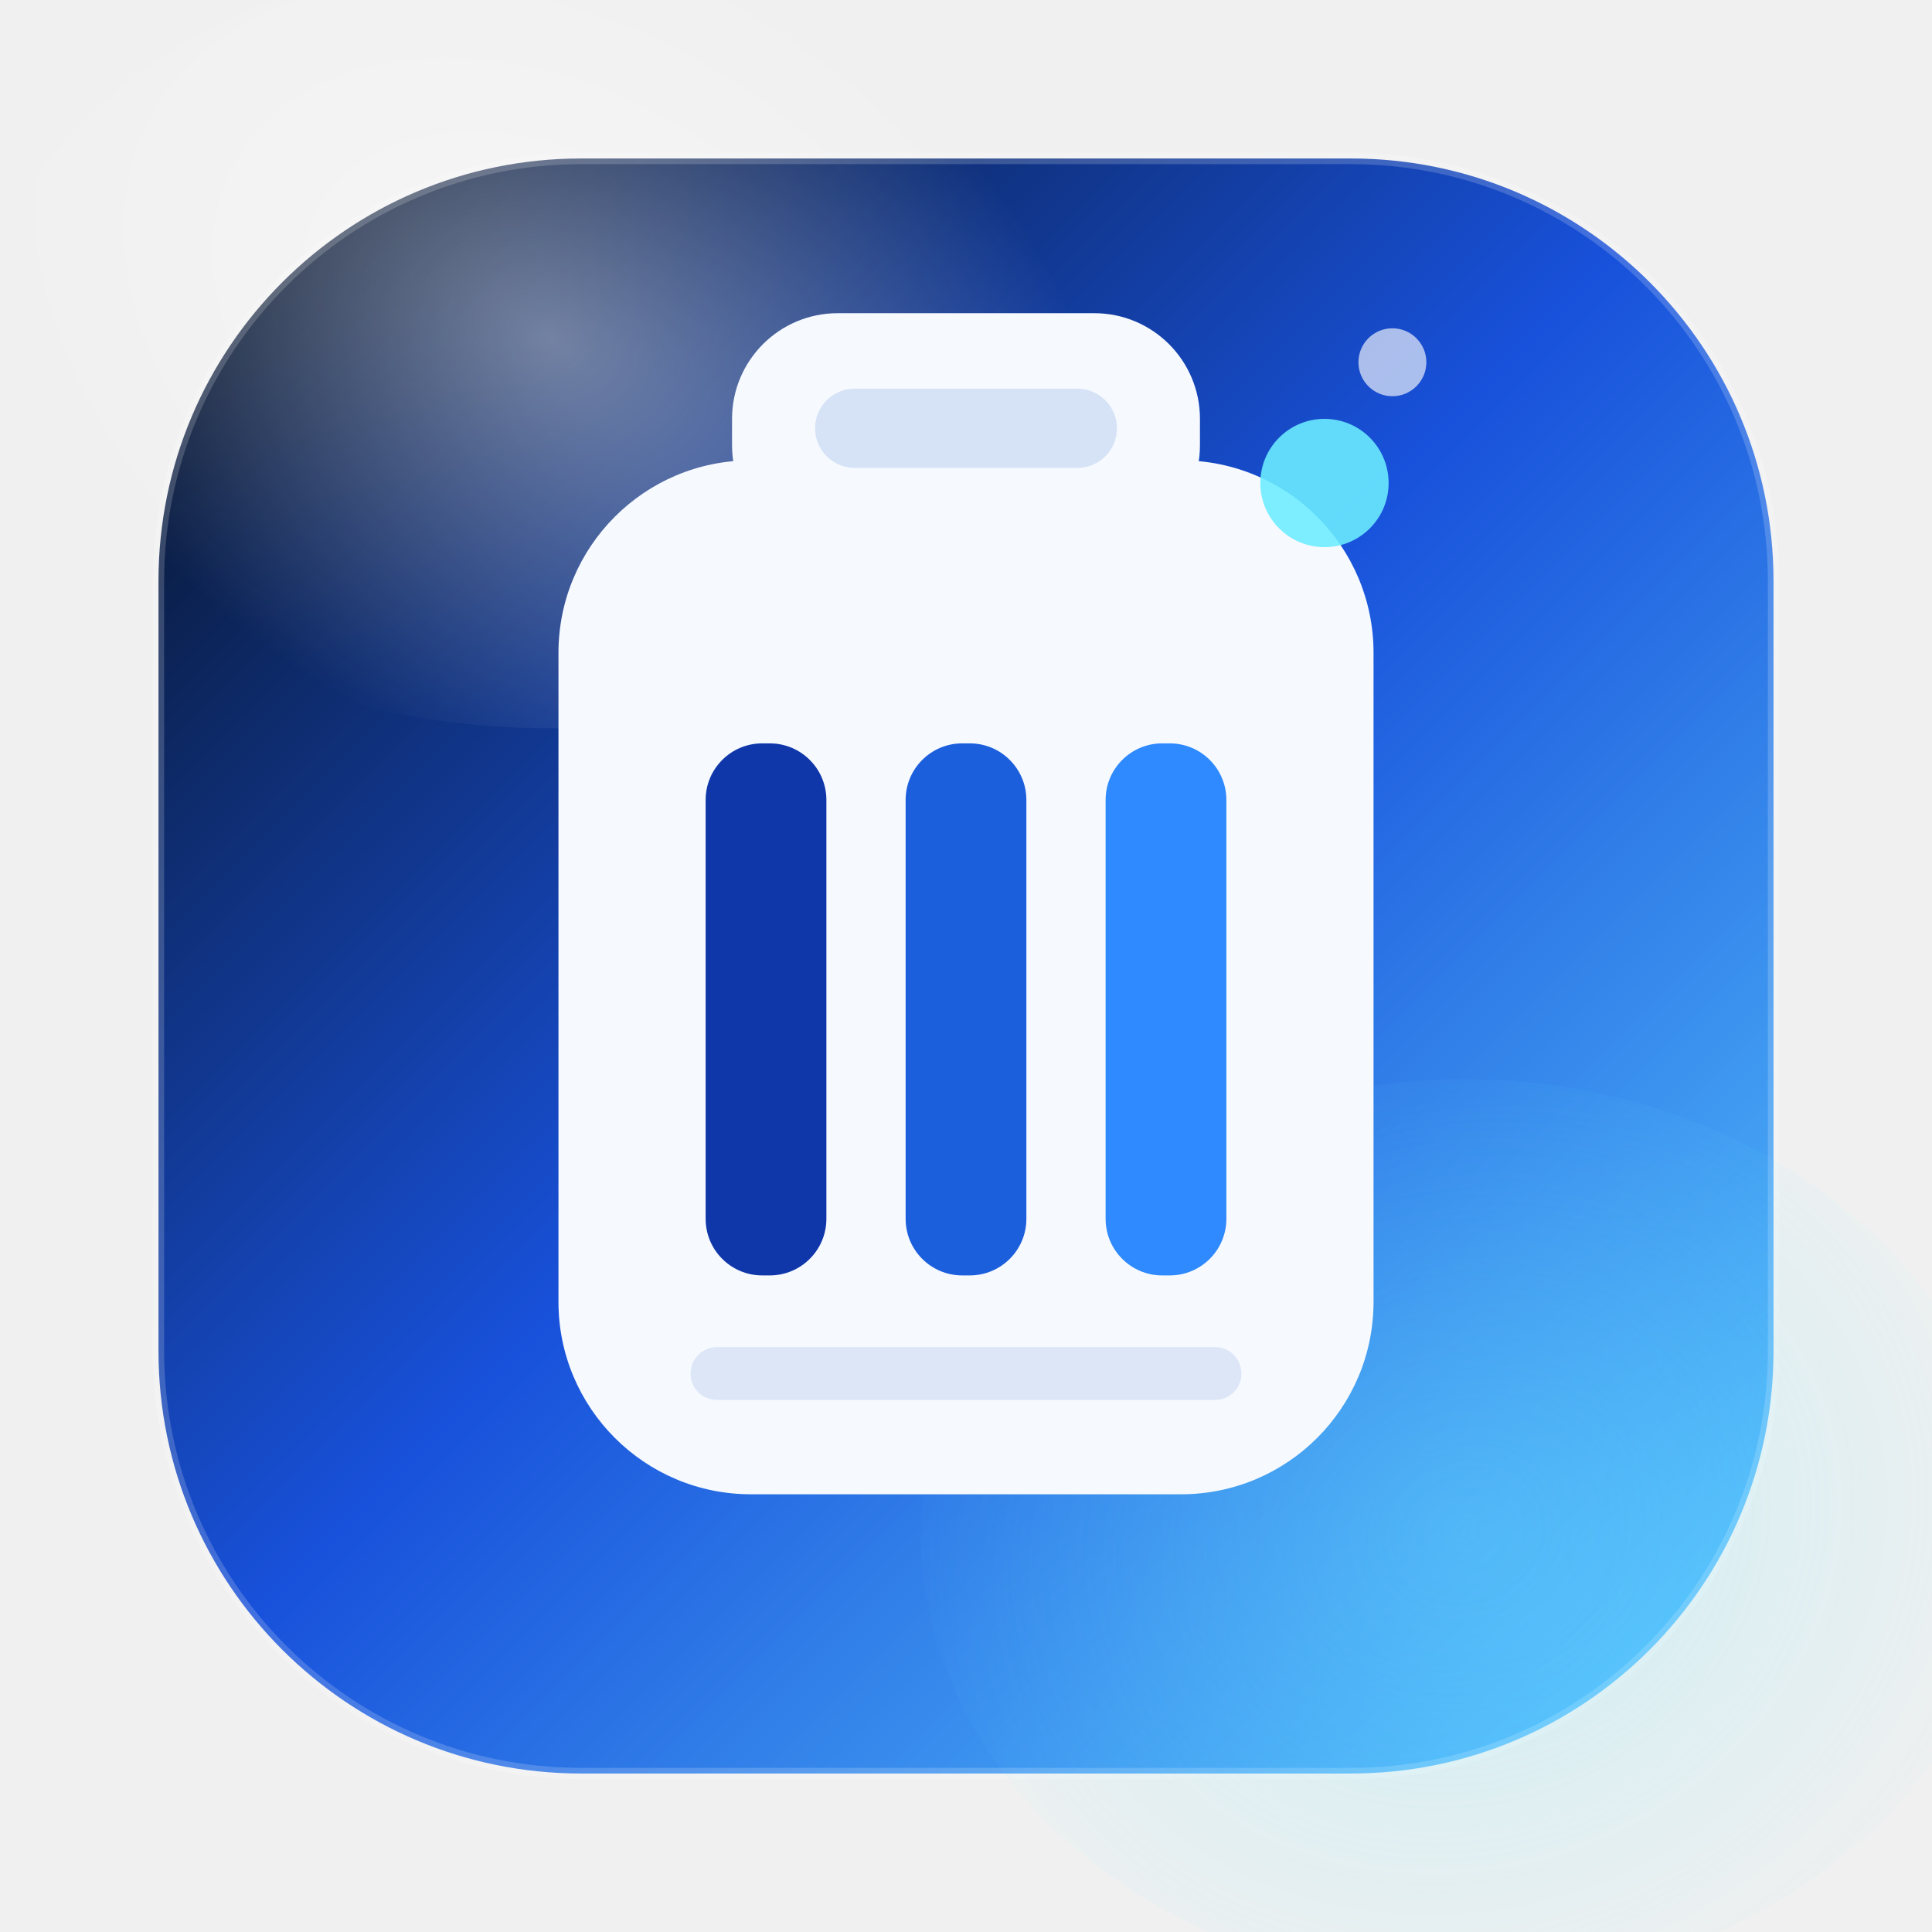
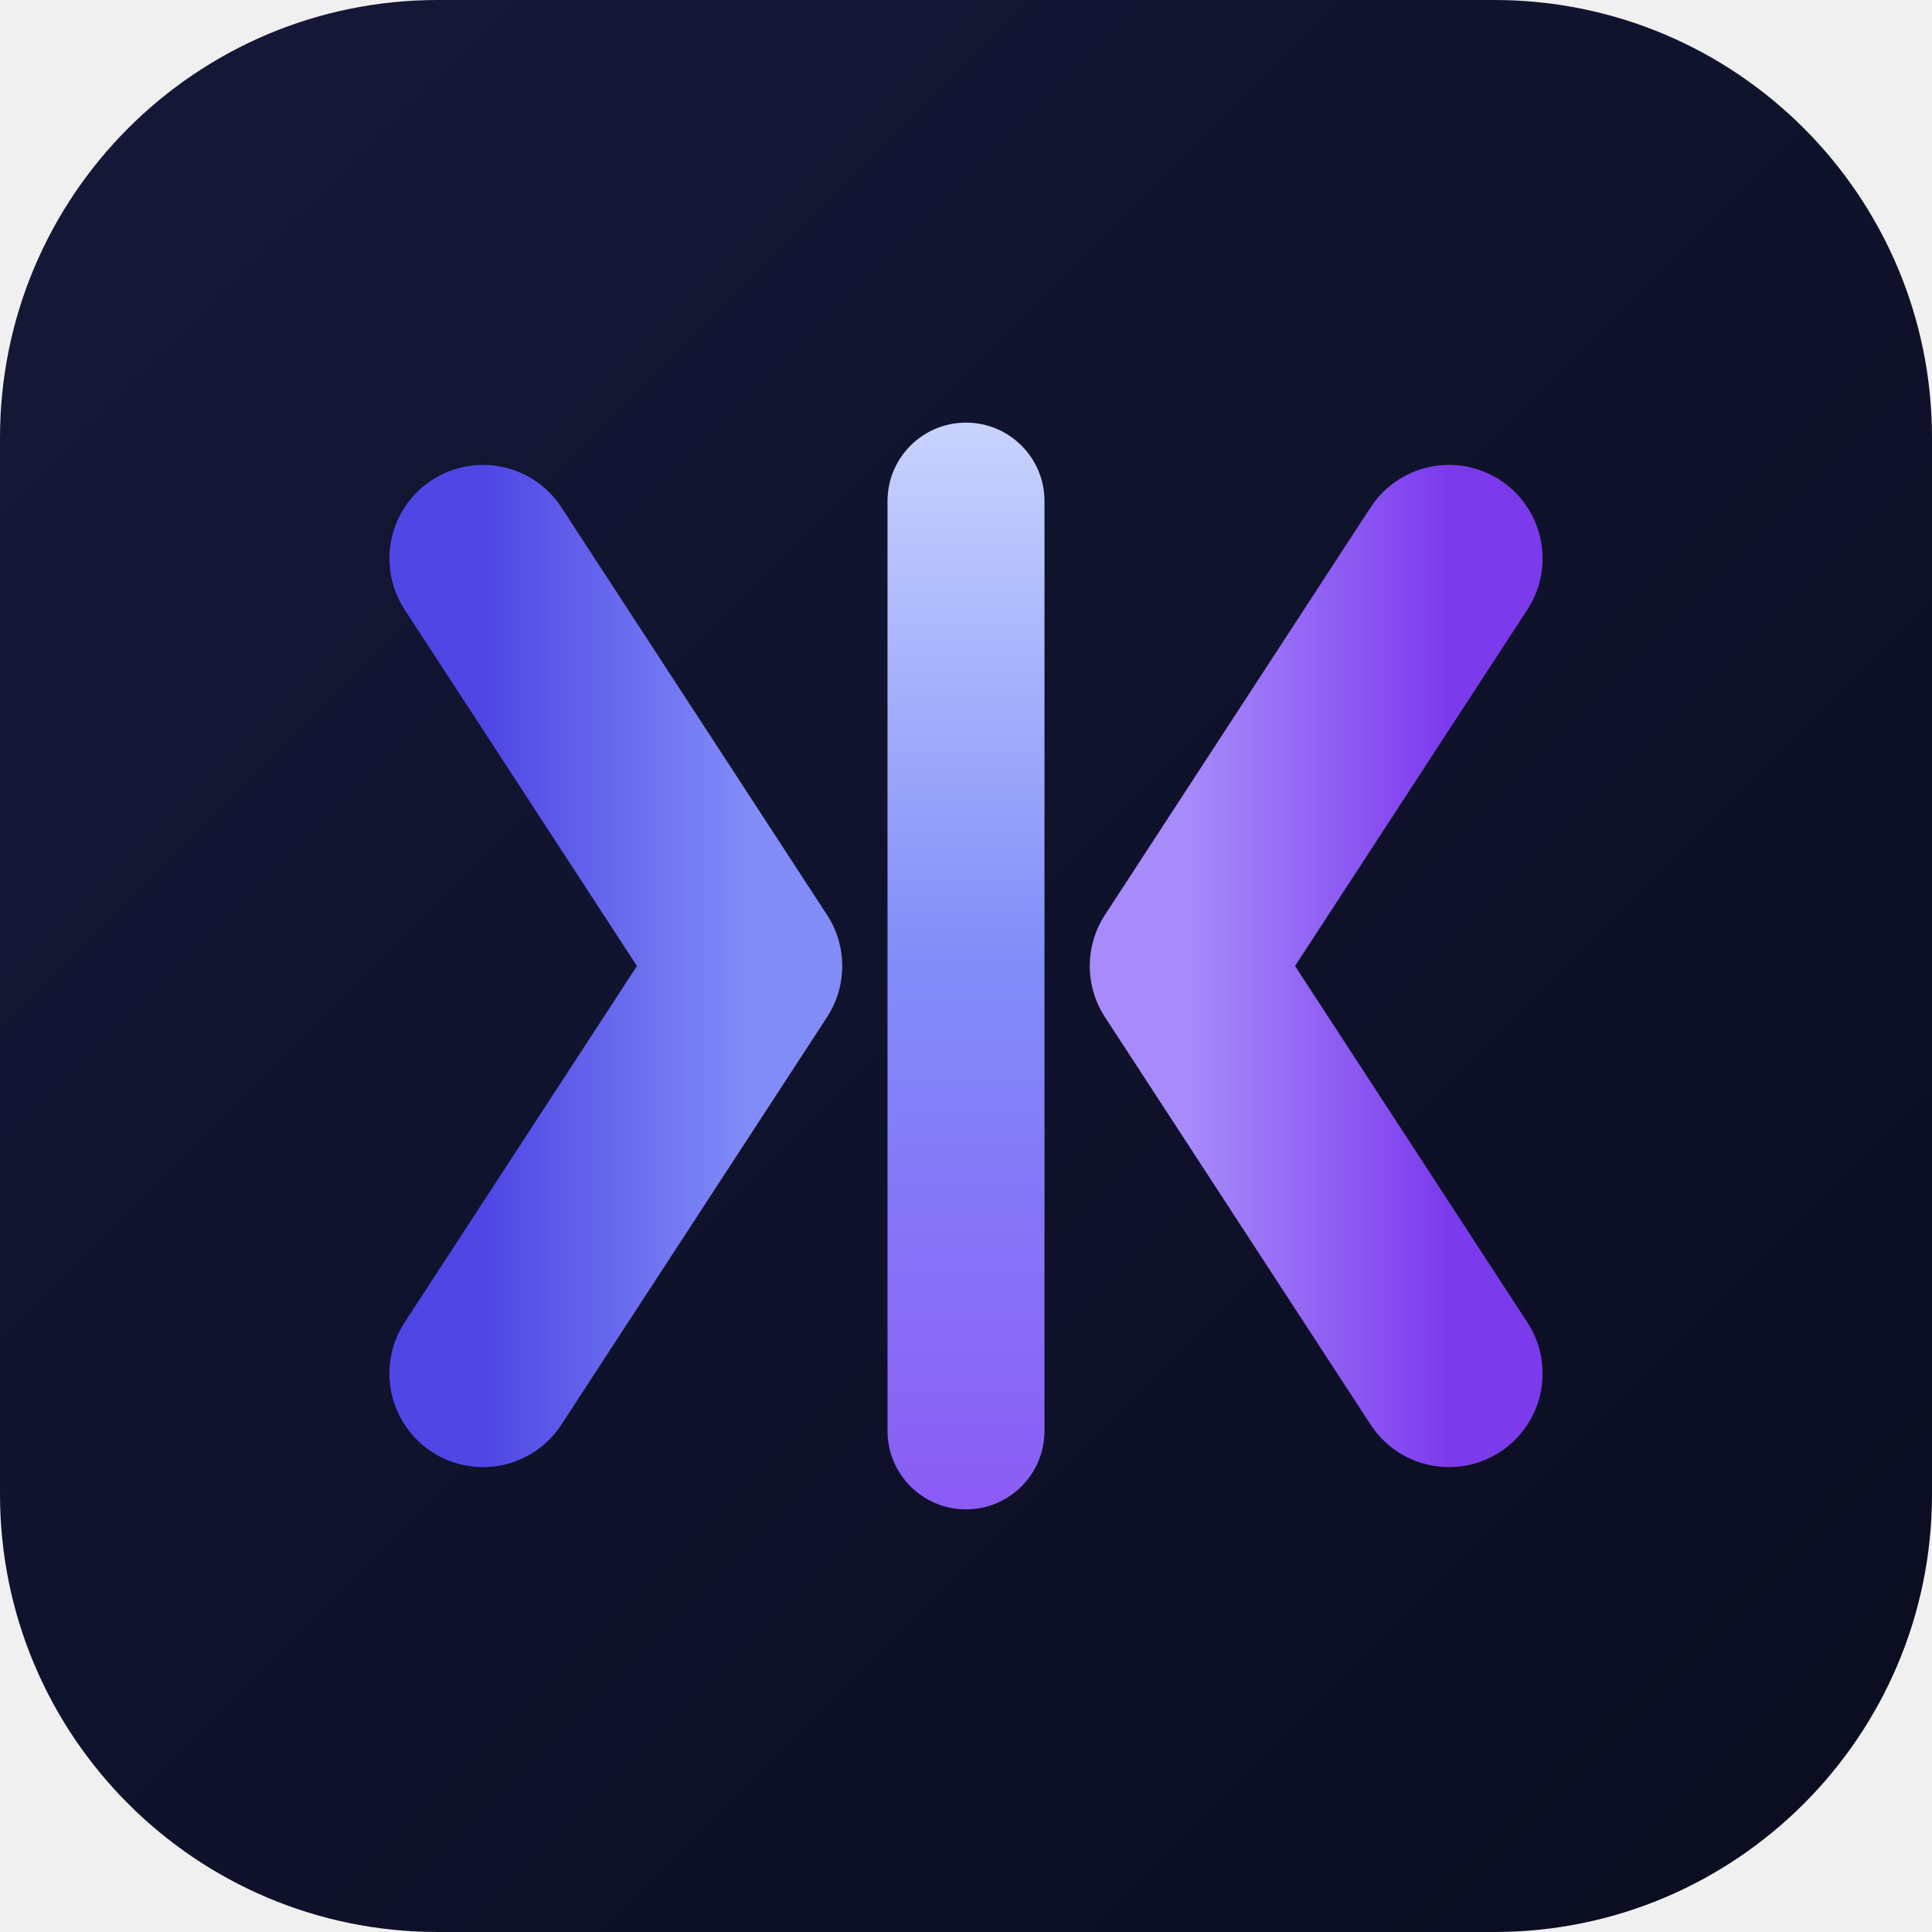
- <svg xmlns="http://www.w3.org/2000/svg" viewBox="0 0 1024 1024" width="1024" height="1024" fill="none">
+ <svg xmlns="http://www.w3.org/2000/svg" viewBox="0 0 64 64" width="64" height="64">
  <defs>
-     <linearGradient id="cf-shell" x1="104" y1="104" x2="920" y2="920" gradientUnits="userSpaceOnUse">
-       <stop offset="0%" stop-color="#071120" />
-       <stop offset="48%" stop-color="#1851db" />
-       <stop offset="100%" stop-color="#59c8ff" />
+     <linearGradient id="tile" x1="0" y1="0" x2="1" y2="1">
+       <stop offset="0" stop-color="#151938" />
+       <stop offset="1" stop-color="#0a0c1f" />
    </linearGradient>
-     <radialGradient id="cf-top-glow" cx="0" cy="0" r="1" gradientUnits="userSpaceOnUse" gradientTransform="translate(292 180) rotate(30) scale(320 220)">
-       <stop stop-color="white" stop-opacity=".42" />
-       <stop offset="1" stop-color="white" stop-opacity="0" />
-     </radialGradient>
-     <radialGradient id="cf-bottom-glow" cx="0" cy="0" r="1" gradientUnits="userSpaceOnUse" gradientTransform="translate(776 812) rotate(160) scale(320 280)">
-       <stop stop-color="#71e8ff" stop-opacity=".28" />
-       <stop offset="1" stop-color="#71e8ff" stop-opacity="0" />
-     </radialGradient>
+     <linearGradient id="pipe" x1="0" y1="0" x2="0" y2="1">
+       <stop offset="0" stop-color="#c7d2fe" />
+       <stop offset="0.5" stop-color="#818cf8" />
+       <stop offset="1" stop-color="#8b5cf6" />
+     </linearGradient>
+     <linearGradient id="chevL" x1="0" y1="0" x2="1" y2="0">
+       <stop offset="0" stop-color="#4f46e5" />
+       <stop offset="1" stop-color="#818cf8" />
+     </linearGradient>
+     <linearGradient id="chevR" x1="1" y1="0" x2="0" y2="0">
+       <stop offset="0" stop-color="#7c3aed" />
+       <stop offset="1" stop-color="#a78bfa" />
+     </linearGradient>
  </defs>
-   <rect x="84" y="84" width="856" height="856" rx="224" fill="url(#cf-shell)" />
-   <rect x="84" y="84" width="856" height="856" rx="224" stroke="white" stroke-opacity=".18" stroke-width="6" />
-   <ellipse cx="292" cy="180" rx="300" ry="206" fill="url(#cf-top-glow)" />
-   <ellipse cx="776" cy="812" rx="288" ry="240" fill="url(#cf-bottom-glow)" />
-   <rect x="296" y="244" width="432" height="548" rx="102" fill="#F6FAFF" />
-   <rect x="388" y="166" width="248" height="126" rx="56" fill="#F6FAFF" />
-   <rect x="432" y="206" width="160" height="42" rx="21" fill="#CFDDF4" fill-opacity=".82" />
-   <rect x="374" y="394" width="64" height="282" rx="30" fill="#1037AA" />
-   <rect x="480" y="394" width="64" height="282" rx="30" fill="#1C5FDD" />
-   <rect x="586" y="394" width="64" height="282" rx="30" fill="#2F89FF" />
-   <rect x="366" y="714" width="292" height="28" rx="14" fill="#D5E0F4" fill-opacity=".78" />
-   <circle cx="702" cy="256" r="34" fill="#6CEDFF" fill-opacity=".88" />
-   <circle cx="738" cy="192" r="18" fill="white" fill-opacity=".64" />
+   <rect width="64" height="64" rx="14.5" fill="url(#tile)" />
+   <path d="M 16,18.5 L 24.8,32 L 16,45.5" fill="none" stroke="url(#chevL)" stroke-width="6.2" stroke-linecap="round" stroke-linejoin="round" />
+   <path d="M 48,18.5 L 39.2,32 L 48,45.5" fill="none" stroke="url(#chevR)" stroke-width="6.2" stroke-linecap="round" stroke-linejoin="round" />
+   <rect x="29.4" y="14" width="5.2" height="36" rx="2.6" fill="url(#pipe)" />
</svg>
